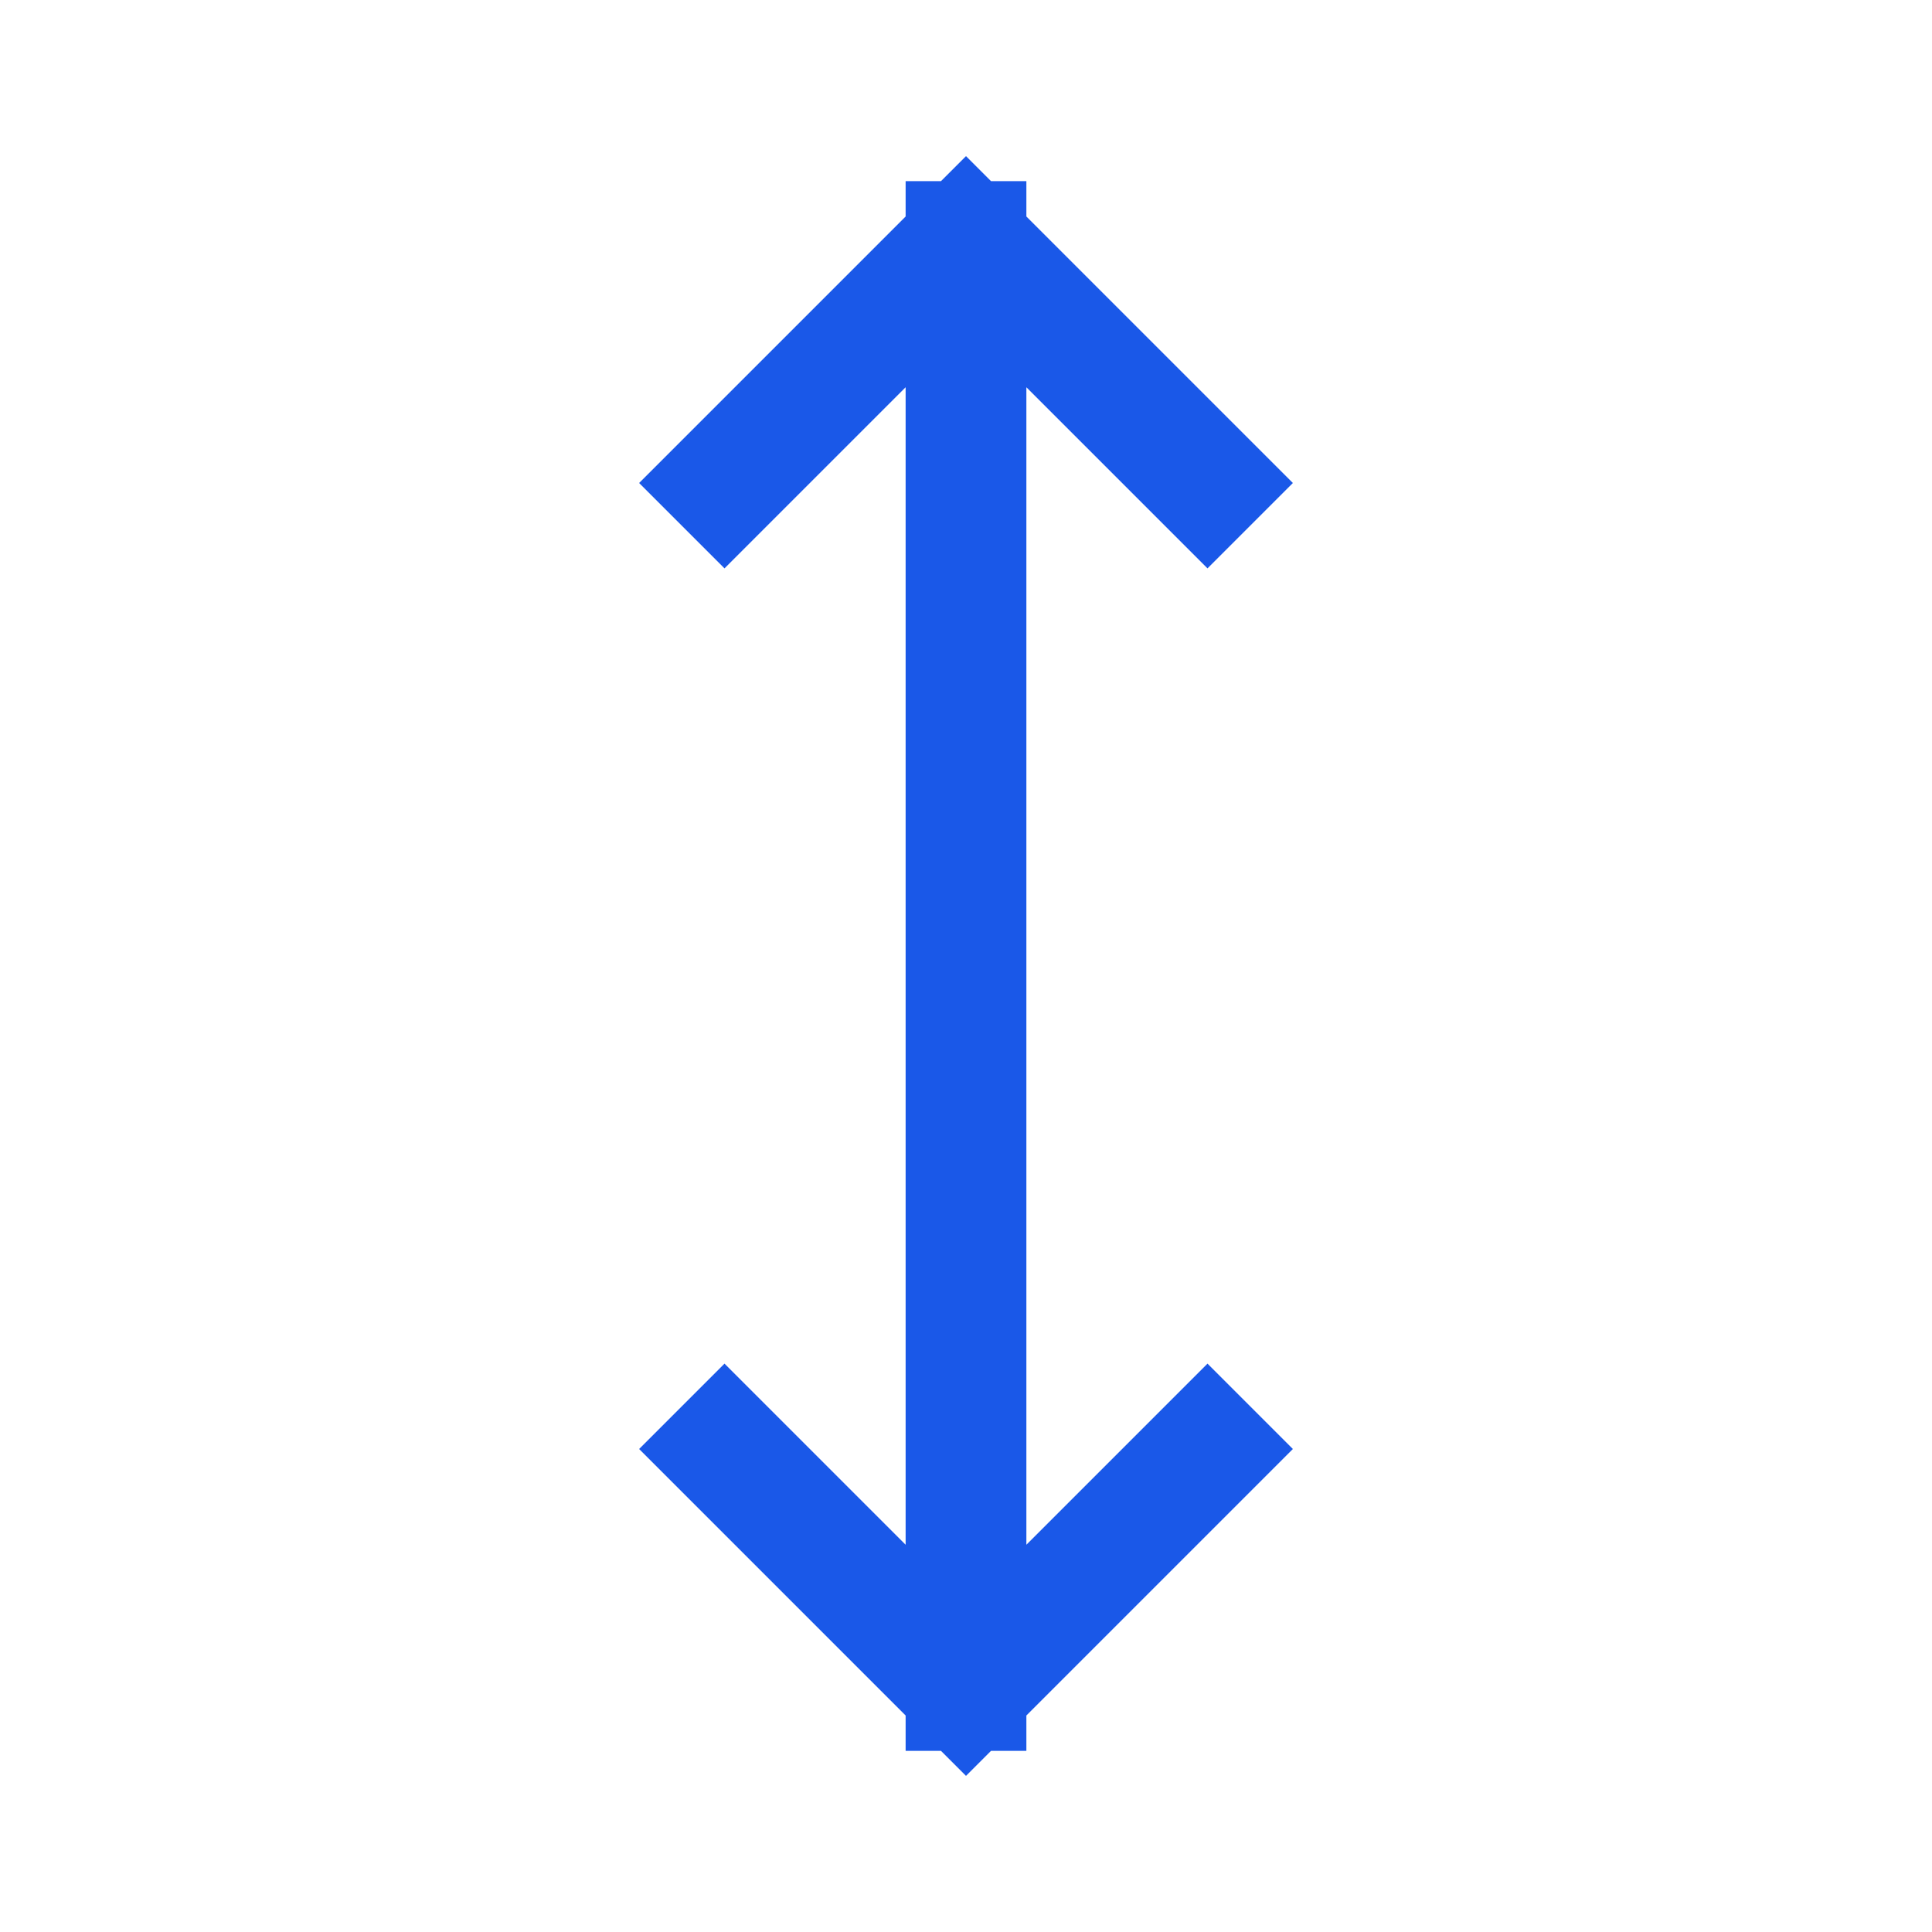
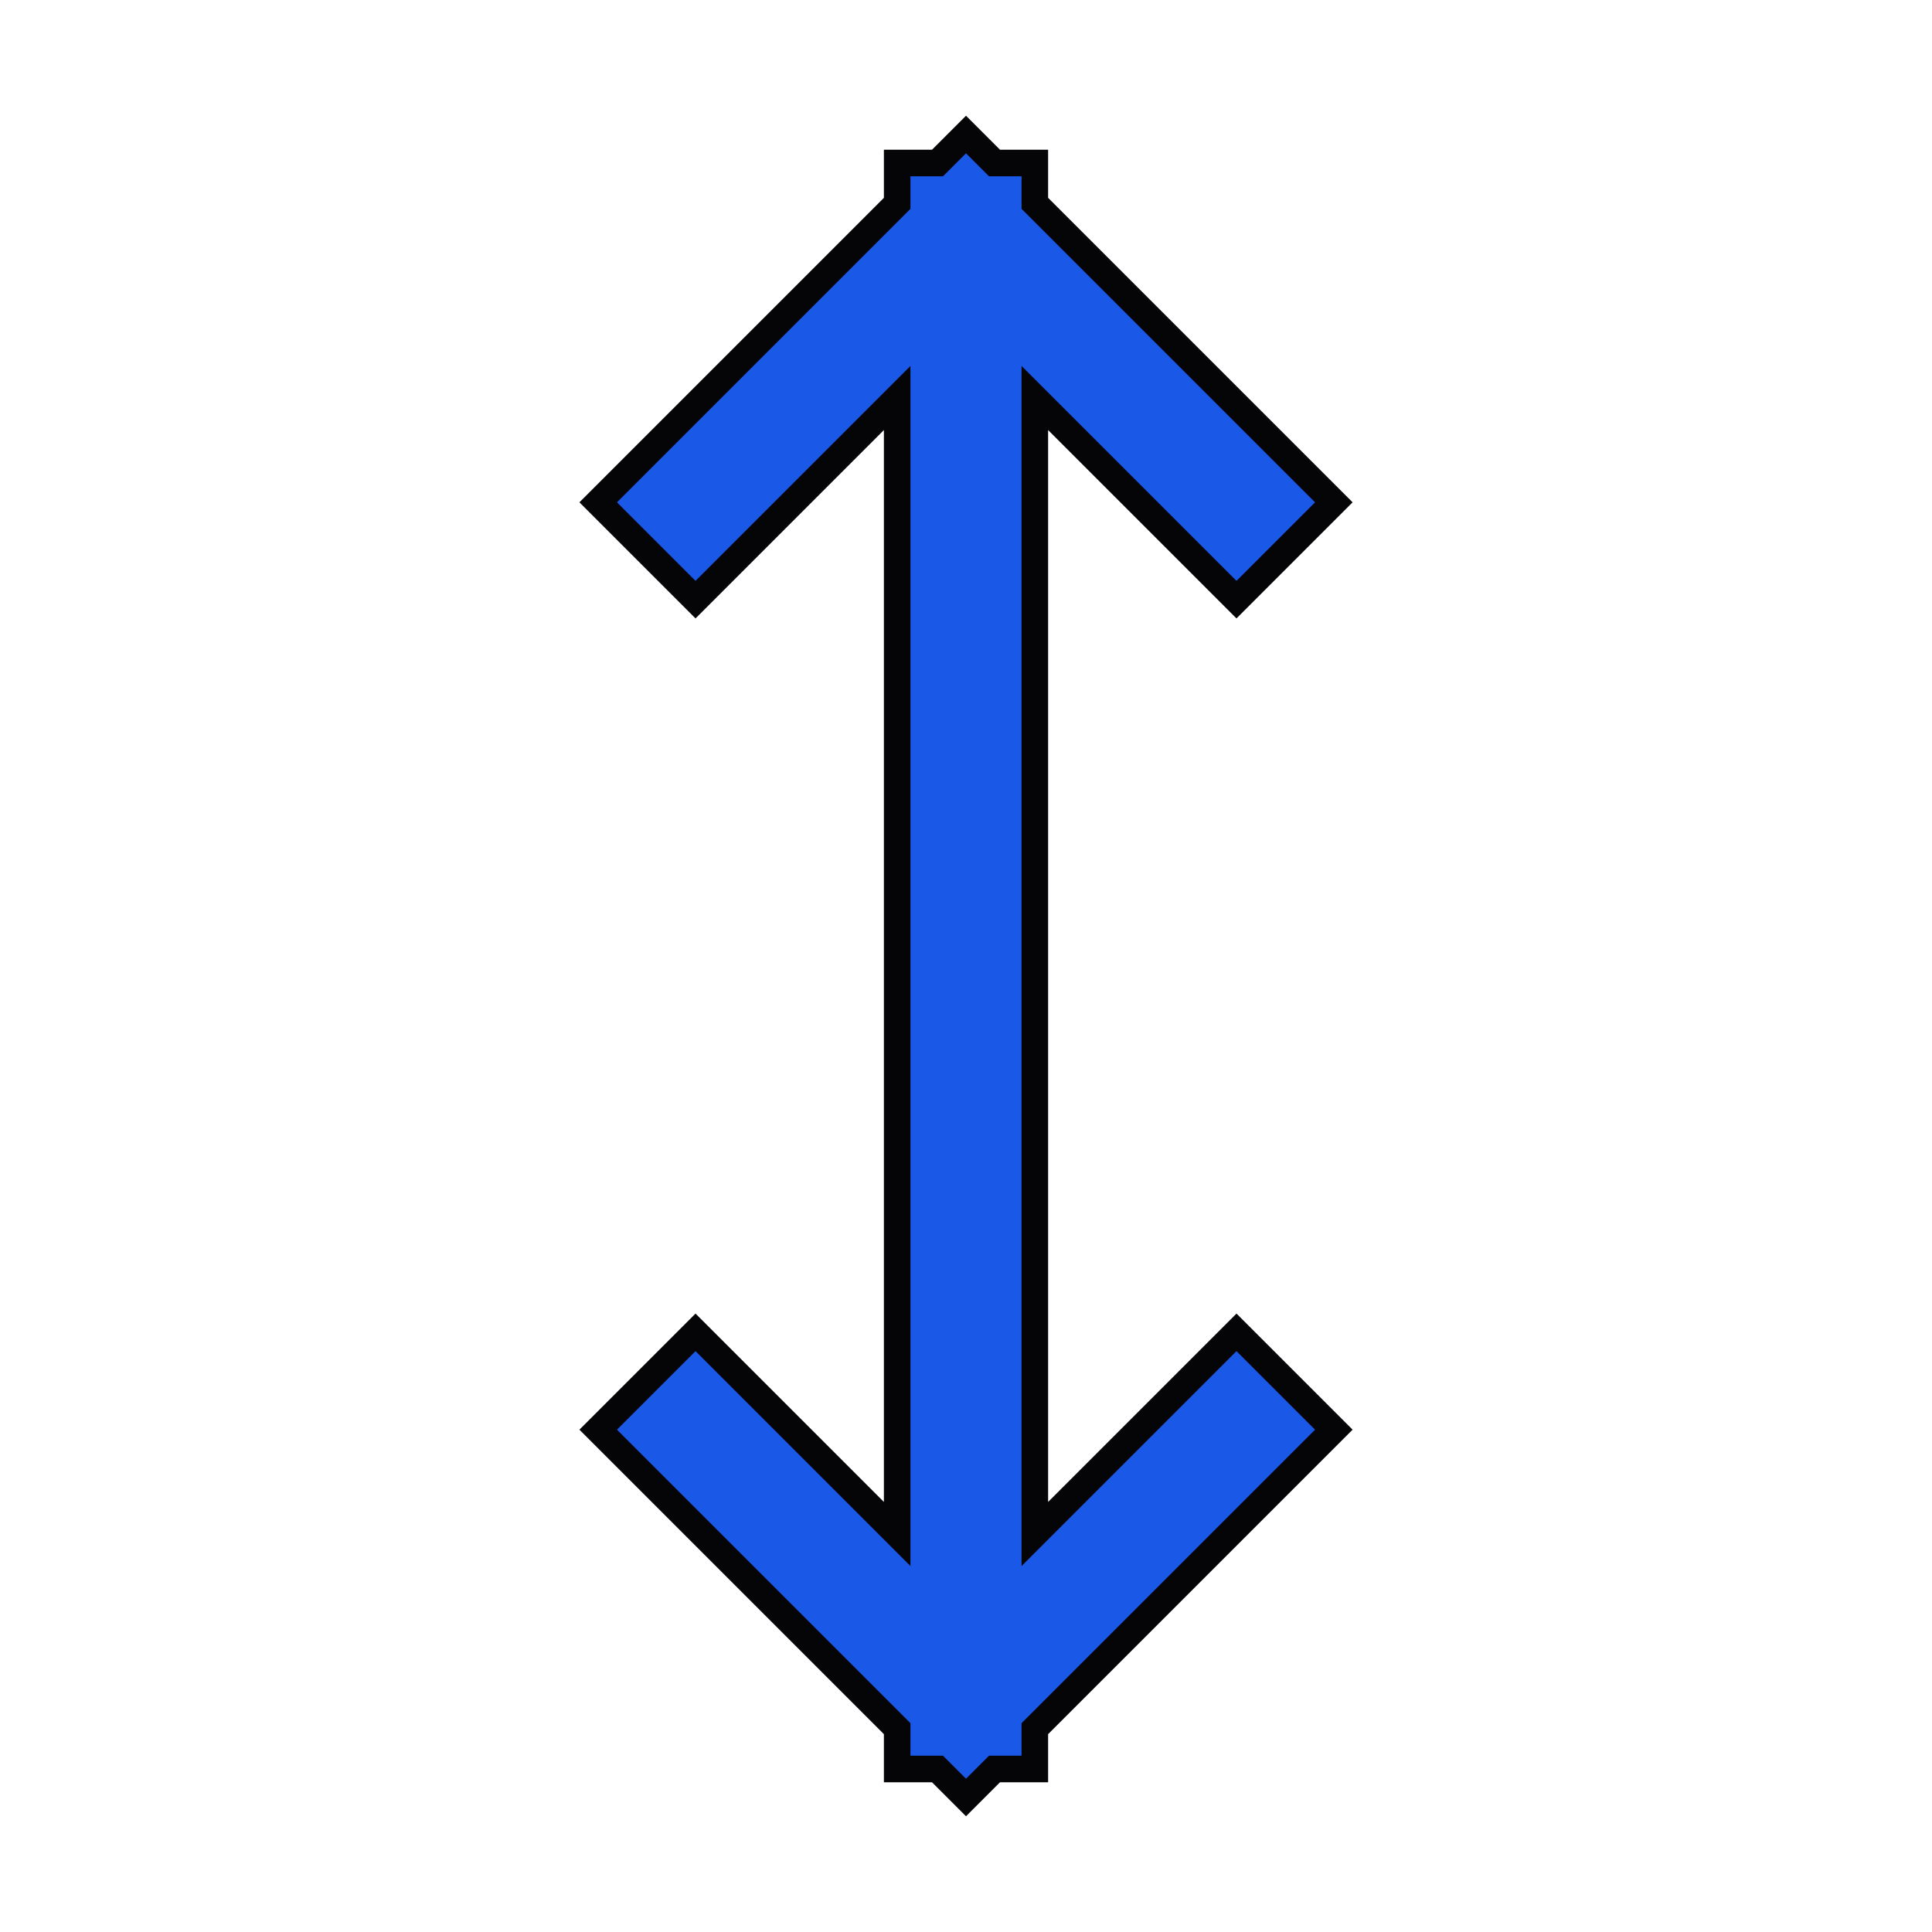
- <svg xmlns="http://www.w3.org/2000/svg" width="24" height="24" viewBox="0 0 24 24" fill="none">
-   <path d="M12 3v18M12 3l-3 3M12 3l3 3M12 21l-3-3M12 21l3-3" stroke="#1A58E8" stroke-width="1.5" stroke-linecap="square" stroke-linejoin="miter" />
+ <svg xmlns="http://www.w3.org/2000/svg" width="25" height="25" viewBox="0 0 20 20">
+   <path fill="none" stroke="#050508" stroke-width="1.7" stroke-linecap="square" stroke-linejoin="miter" d="M10 2.4v15.2M10 2.4L7.2 5.2M10 2.4l2.8 2.8M10 17.6L7.2 14.8M10 17.6l2.8-2.8" />
+   <path fill="none" stroke="#1A58E8" stroke-width="1.15" stroke-linecap="square" stroke-linejoin="miter" d="M10 2.4v15.2M10 2.4L7.2 5.2M10 2.4l2.8 2.8M10 17.6L7.2 14.8M10 17.6l2.8-2.8" />
</svg>
